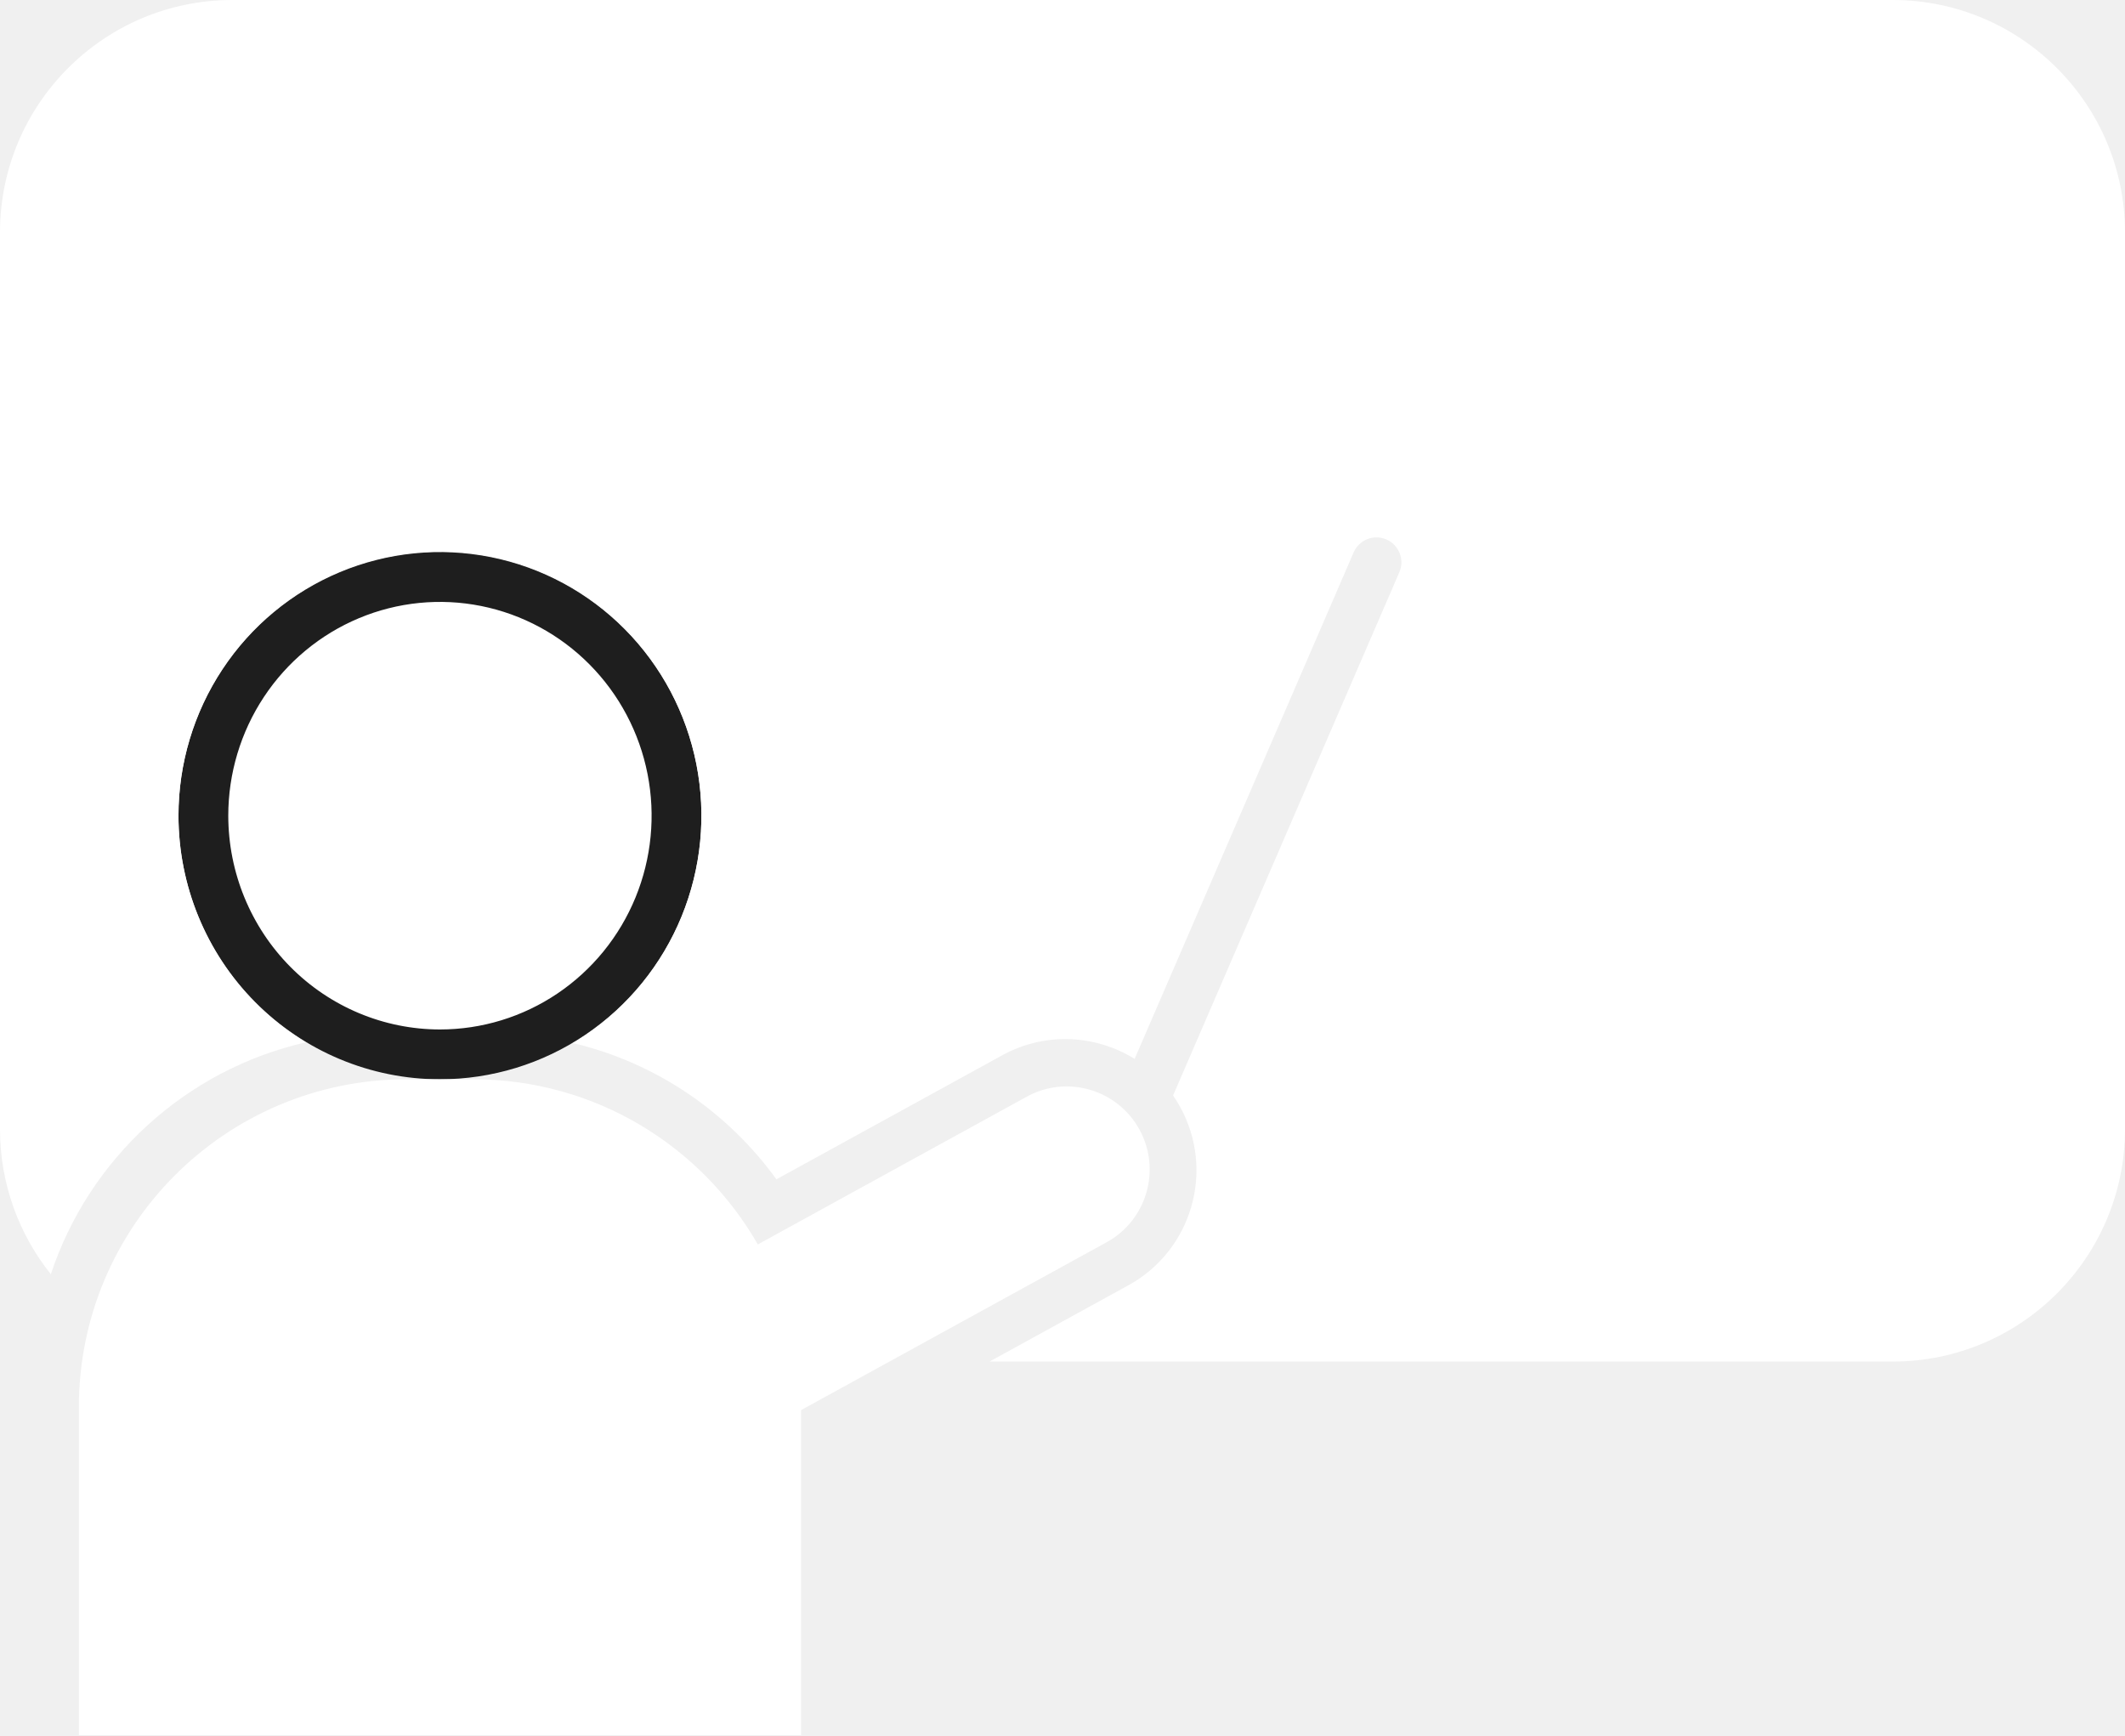
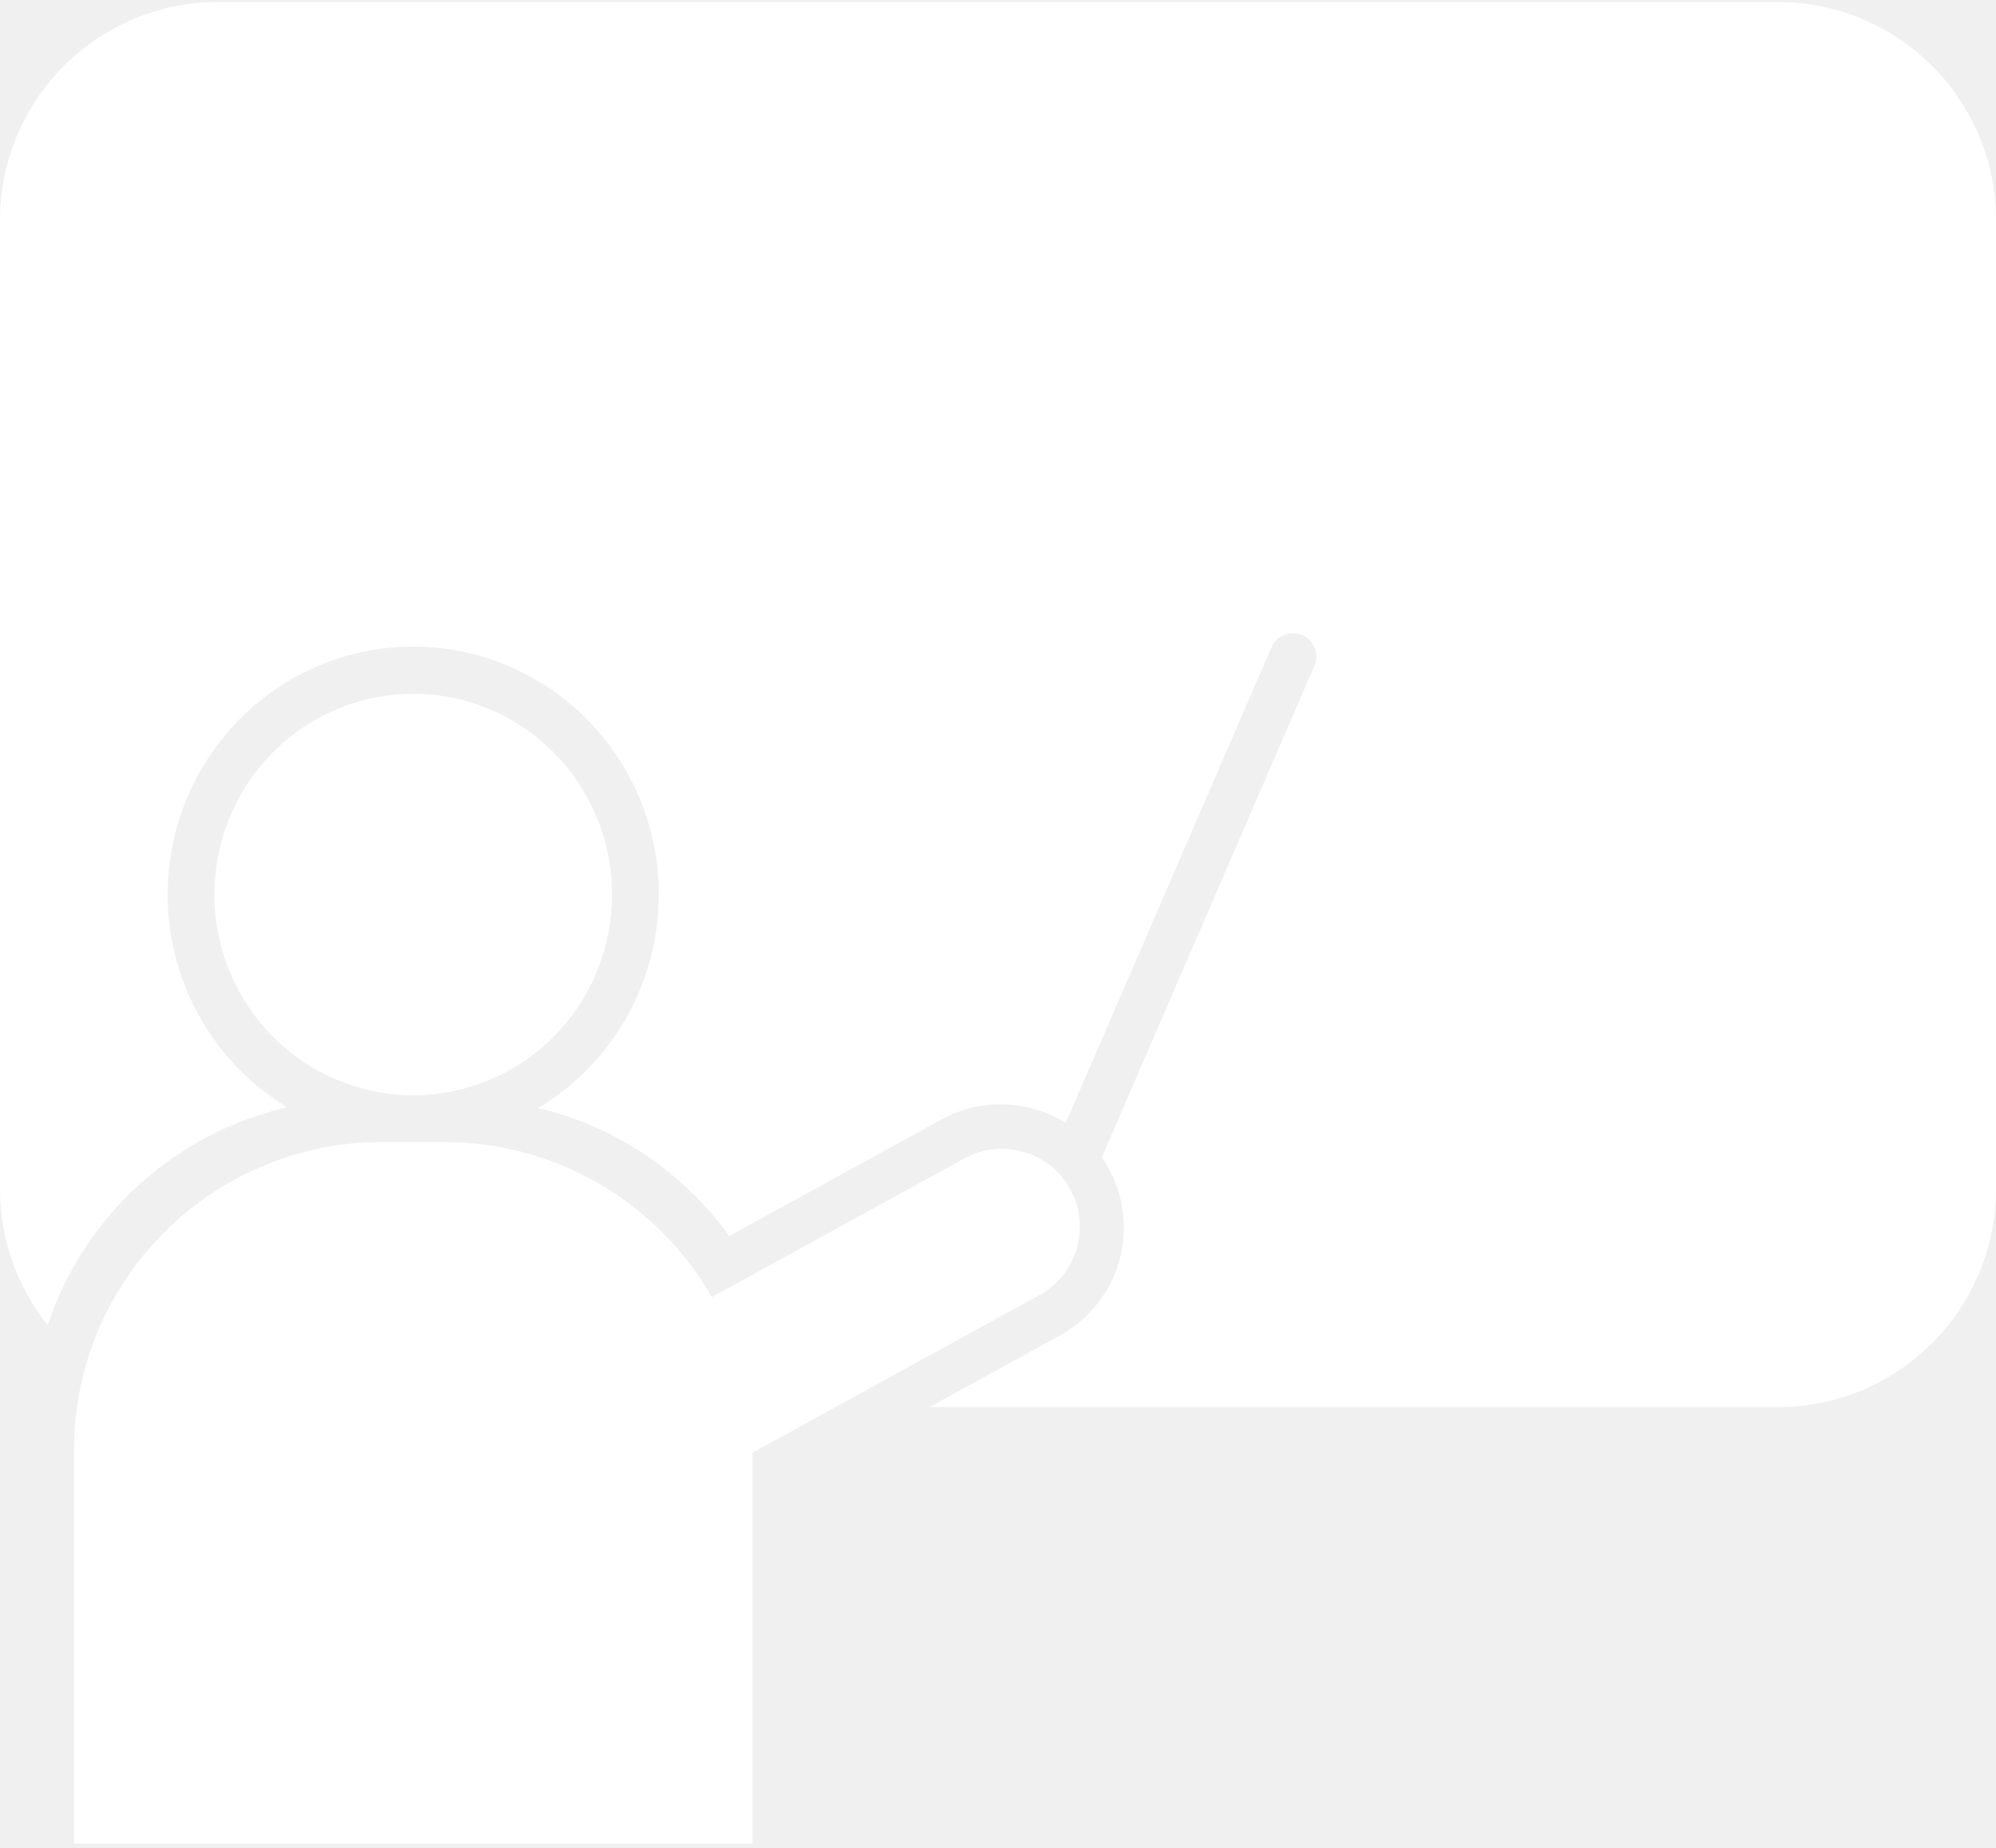
- <svg xmlns="http://www.w3.org/2000/svg" width="512" height="418" viewBox="0 0 512 418" fill="none">
-   <g clip-path="url(#clip0_1_7)">
-     <path d="M105.995 254H106C117.287 254 128.316 250.62 137.691 244.294C147.066 237.968 154.363 228.984 158.67 218.483C162.976 207.983 164.102 196.432 161.906 185.29C159.71 174.147 154.29 163.903 146.322 155.859C138.353 147.813 128.194 142.328 117.125 140.106C106.056 137.884 94.583 139.027 84.161 143.388C73.739 147.749 64.841 155.128 58.586 164.585C52.332 174.04 48.998 185.15 49 196.51L49 196.515C49.016 211.739 55.012 226.347 65.691 237.128C76.372 247.912 90.866 253.987 105.995 254Z" fill="white" stroke="#1E1E1E" stroke-width="12" />
-     <path fill-rule="evenodd" clip-rule="evenodd" d="M0 56C0 25.072 25.072 0 56 0H456C486.928 0 512 25.072 512 56V272C512 302.928 486.928 328 456 328H238.425L271.889 309.618C287.186 301.215 292.774 282.003 284.372 266.706C283.837 265.733 283.258 264.798 282.639 263.904L337.158 137.842C338.473 134.801 337.074 131.269 334.032 129.954C330.991 128.638 327.459 130.038 326.144 133.079L273.378 255.089C263.997 249.261 251.829 248.528 241.461 254.224L187.066 284.103C175.378 267.908 158.093 256.02 138.047 251.272C139.047 250.675 140.032 250.05 141.002 249.395C151.363 242.404 159.437 232.468 164.205 220.843C168.973 209.218 170.22 196.426 167.789 184.085C165.357 171.744 159.356 160.408 150.544 151.512C141.732 142.615 130.505 136.557 118.284 134.103C106.062 131.65 93.395 132.911 81.883 137.728C70.372 142.545 60.533 150.701 53.612 161.164C46.691 171.627 42.998 183.928 43 196.511C43.017 213.377 49.661 229.547 61.472 241.472C65.173 245.208 69.286 248.432 73.703 251.098C44.757 257.674 21.457 279.11 12.252 306.961C4.585 297.38 0 285.225 0 272V56Z" fill="white" />
-     <path fill-rule="evenodd" clip-rule="evenodd" d="M98 260C54.37 260 19 295.37 19 339V418H193V339.703L266.634 299.255C276.315 293.937 279.852 281.778 274.534 272.097C269.216 262.415 257.057 258.878 247.376 264.196L182.593 299.782C168.975 276.013 143.357 260 114 260H98Z" fill="white" />
-   </g>
-   <defs>
-     <clipPath id="clip0_1_7">
-       <rect width="512" height="418" fill="white" />
-     </clipPath>
-   </defs>
+ <svg xmlns="http://www.w3.org/2000/svg" width="512" height="474" viewBox="0 0 512 474" fill="none">
+   <path d="M106 281C116.087 281 125.948 277.979 134.335 272.32C142.722 266.661 149.259 258.617 153.119 249.206C156.978 239.795 157.988 229.44 156.019 219.45C154.051 209.459 149.193 200.283 142.059 193.081C134.926 185.879 125.838 180.975 115.944 178.988C106.051 177.002 95.796 178.024 86.477 181.923C77.158 185.822 69.194 192.424 63.591 200.895C57.988 209.365 54.998 219.323 55 229.509C55.014 243.162 60.392 256.252 69.954 265.906C79.515 275.56 92.479 280.988 106 281Z" fill="white" />
+   <path fill-rule="evenodd" clip-rule="evenodd" d="M0 56.5C0 25.572 25.072 0.5 56 0.5H456C486.928 0.5 512 25.572 512 56.5V305C512 335.928 486.928 361 456 361H238.425L271.889 342.618C287.186 334.215 292.774 315.003 284.372 299.706C283.837 298.733 283.258 297.798 282.639 296.904L337.158 170.842C338.473 167.801 337.074 164.269 334.032 162.954C330.991 161.638 327.459 163.038 326.144 166.079L273.378 288.089C263.997 282.261 251.829 281.528 241.461 287.224L187.066 317.103C175.378 300.908 158.093 289.02 138.047 284.272C139.047 283.675 140.032 283.05 141.002 282.395C151.363 275.404 159.437 265.468 164.205 253.843C168.973 242.218 170.22 229.426 167.789 217.085C165.357 204.744 159.356 193.408 150.544 184.512C141.732 175.615 130.505 169.557 118.284 167.103C106.062 164.65 93.395 165.911 81.883 170.728C70.372 175.545 60.533 183.701 53.612 194.164C46.691 204.627 42.998 216.928 43 229.511C43.017 246.377 49.661 262.547 61.472 274.472C65.173 278.208 69.286 281.432 73.703 284.098C44.757 290.674 21.457 312.11 12.252 339.961C4.585 330.38 0 318.225 0 305V56.5Z" fill="white" />
+   <path fill-rule="evenodd" clip-rule="evenodd" d="M98 293C54.37 293 19 328.37 19 372V473H193V372.703L266.634 332.255C276.315 326.937 279.852 314.778 274.534 305.097C269.216 295.415 257.057 291.878 247.376 297.196L182.593 332.782C168.975 309.013 143.357 293 114 293H98Z" fill="white" />
</svg>
